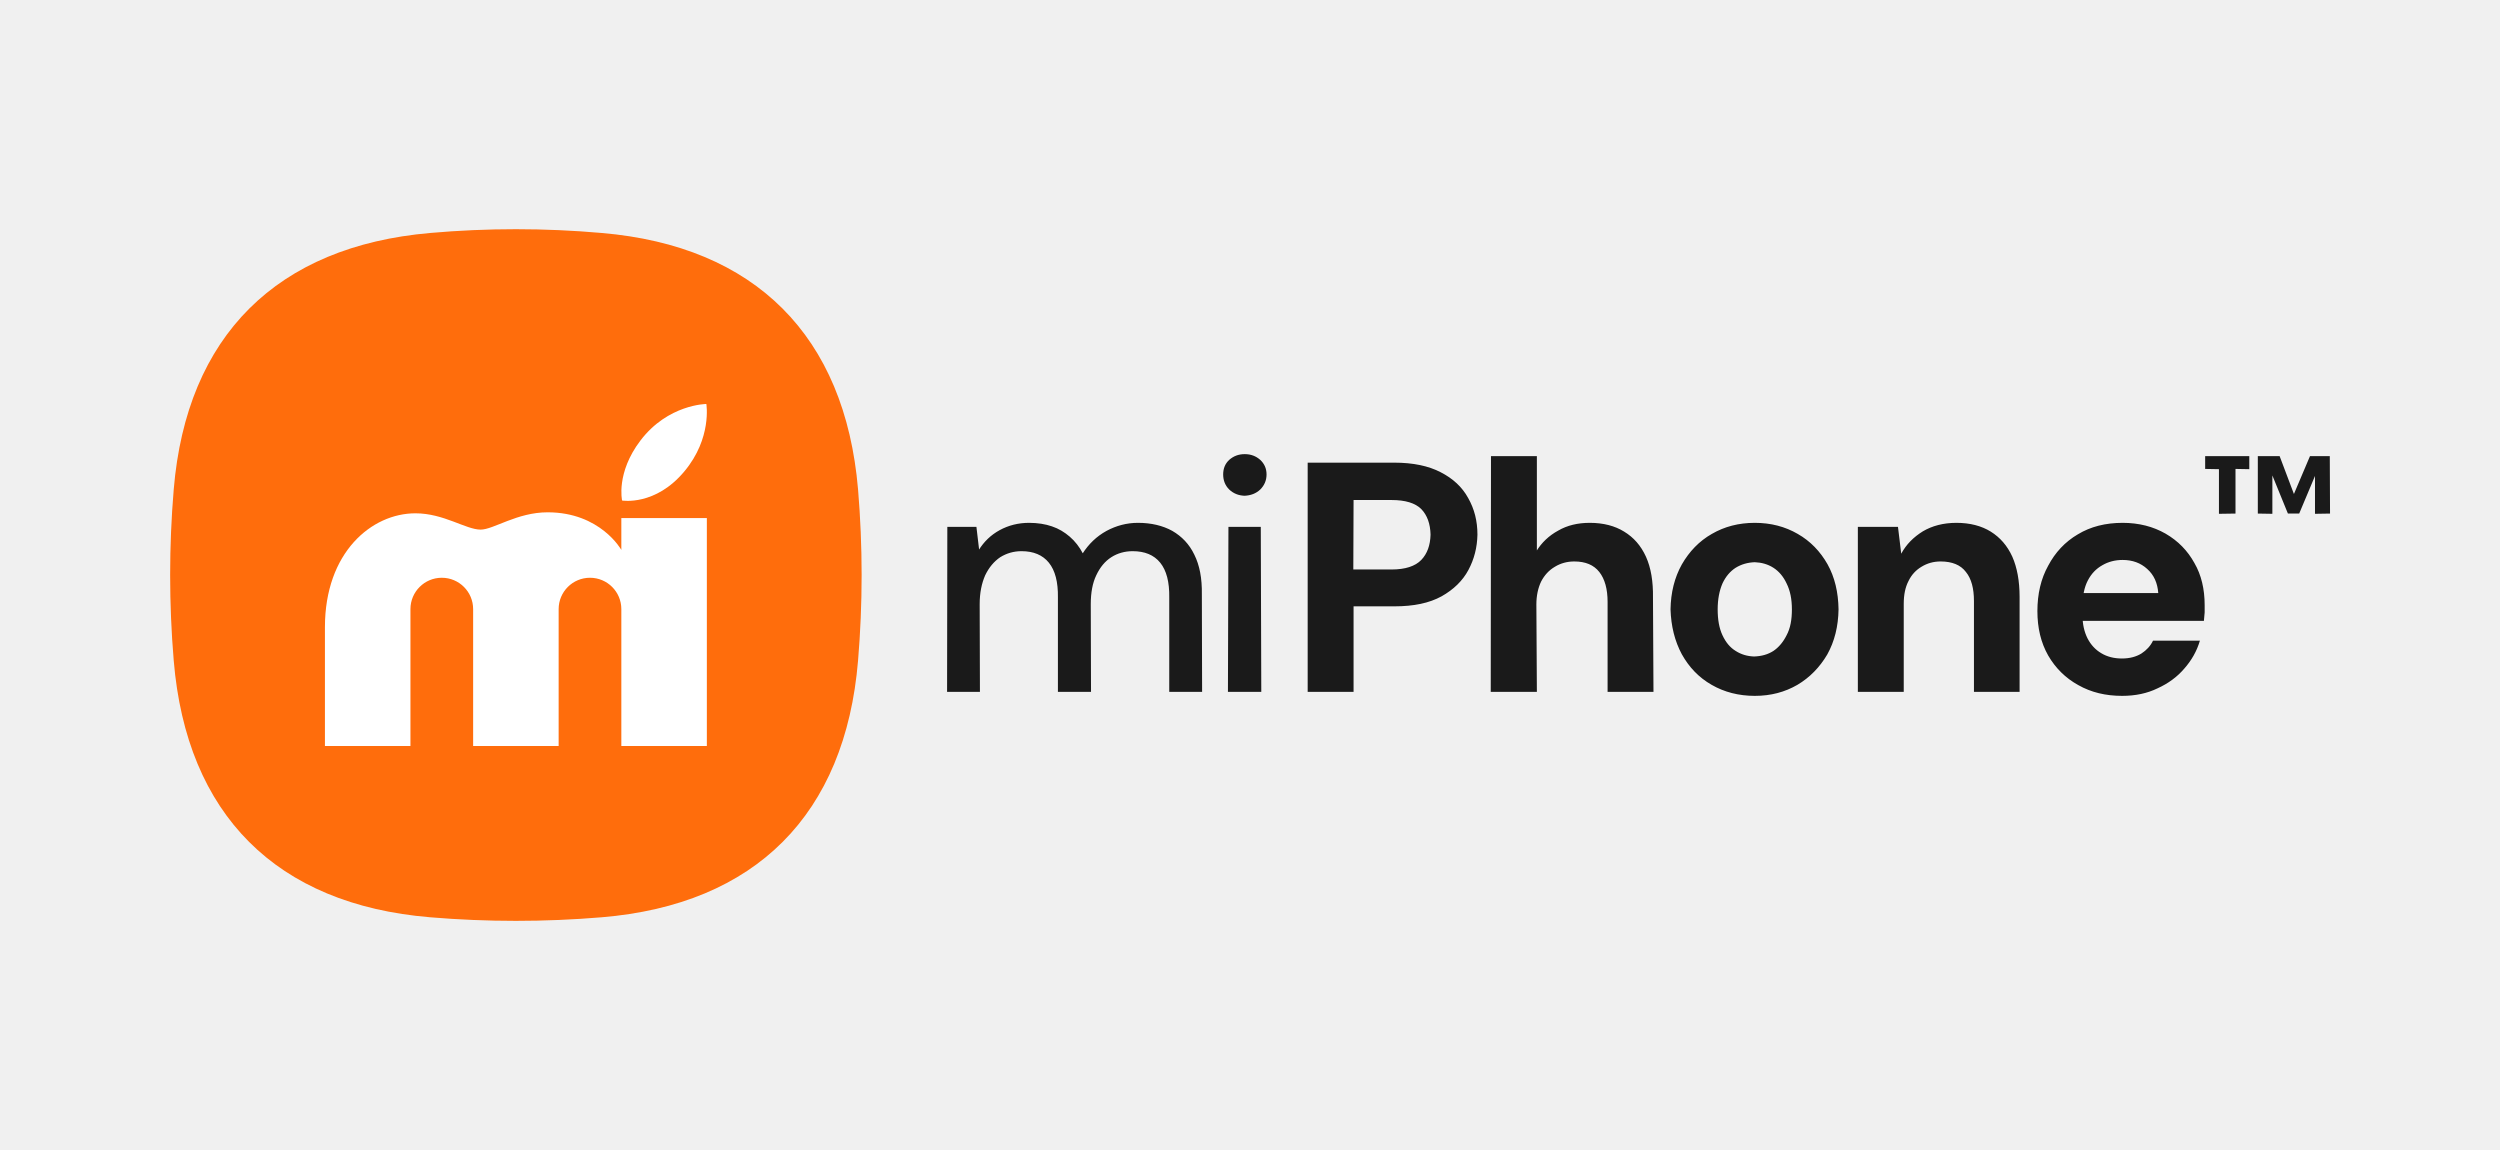
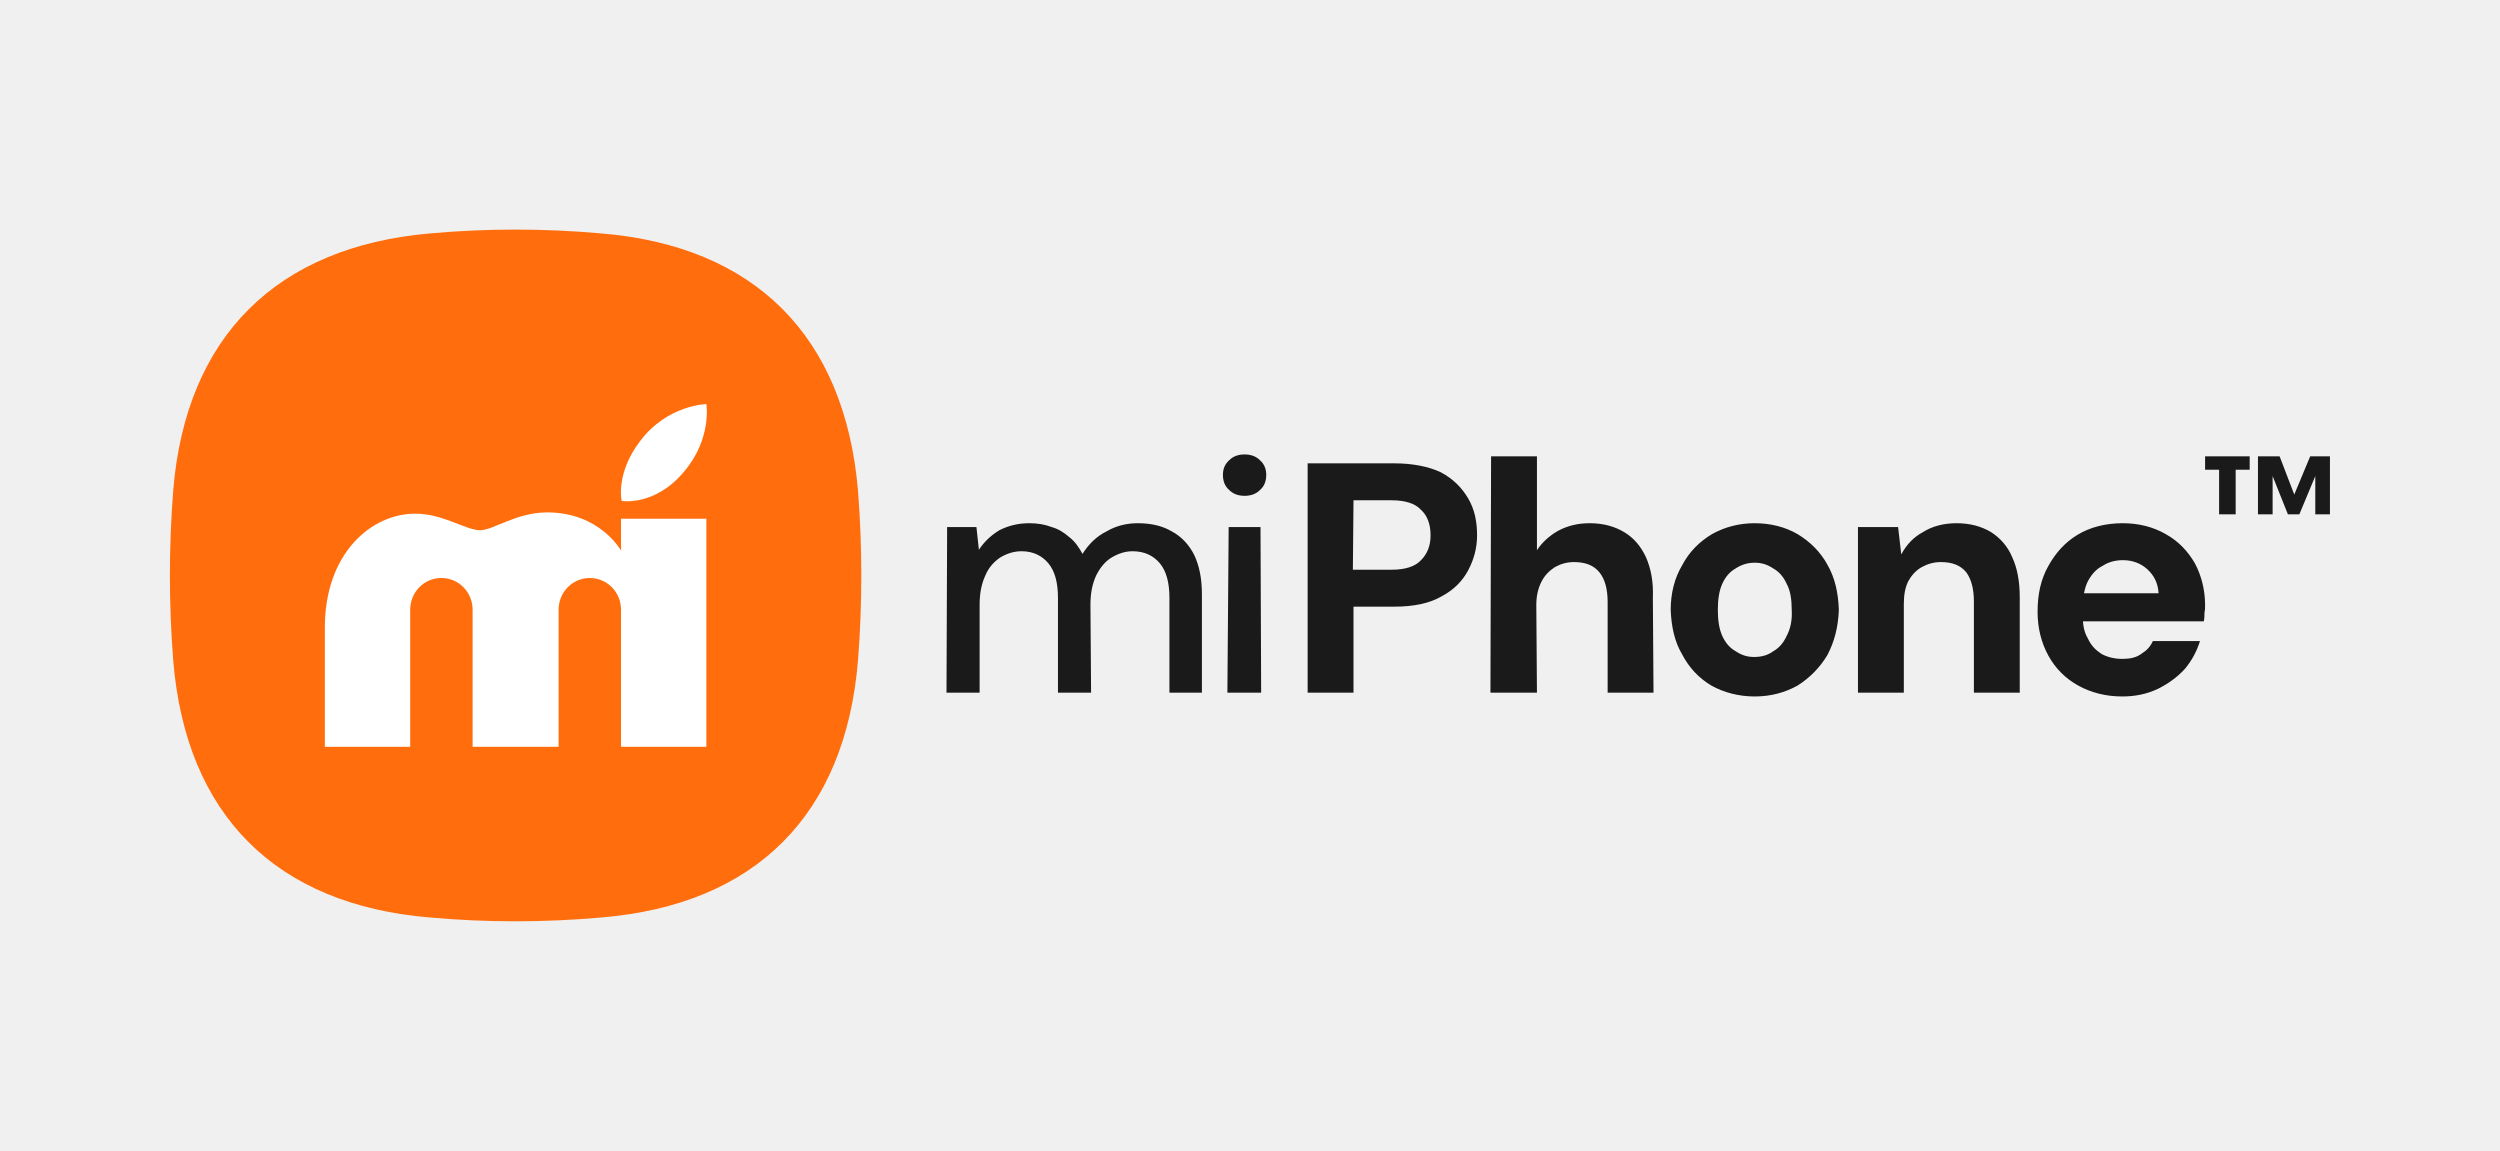
- <svg xmlns="http://www.w3.org/2000/svg" xml:space="preserve" width="500px" height="230px" version="1.1" style="shape-rendering:geometricPrecision; text-rendering:geometricPrecision; image-rendering:optimizeQuality; fill-rule:evenodd; clip-rule:evenodd" viewBox="0 0 99.66 45.86">
+ <svg xmlns="http://www.w3.org/2000/svg" xml:space="preserve" width="391px" height="180px" version="1.1" style="shape-rendering:geometricPrecision; text-rendering:geometricPrecision; image-rendering:optimizeQuality; fill-rule:evenodd; clip-rule:evenodd" viewBox="0 0 39.25 18.06">
  <defs>
    <style type="text/css">
   
    .fil3 {fill:none}
    .fil2 {fill:white}
    .fil0 {fill:#1A1A1A;fill-rule:nonzero}
    .fil1 {fill:#FF6D0C;fill-rule:nonzero}
   
  </style>
  </defs>
  <g id="WEB">
-     <path class="fil0" d="M37.75 27.59l0.01 -6.58 1.16 0 0.11 0.93 -0.02 0c0.21,-0.34 0.49,-0.61 0.84,-0.8 0.35,-0.19 0.74,-0.29 1.17,-0.29 0.34,0 0.65,0.05 0.91,0.14 0.27,0.09 0.5,0.23 0.71,0.41 0.21,0.18 0.39,0.41 0.53,0.68l-0.02 0c0.25,-0.39 0.56,-0.69 0.96,-0.91 0.39,-0.21 0.81,-0.32 1.25,-0.32 0.53,0 0.99,0.11 1.37,0.32 0.38,0.22 0.68,0.53 0.88,0.95 0.21,0.42 0.31,0.94 0.3,1.58l0.01 3.89 -1.31 0 0 -3.76c0.01,-0.62 -0.11,-1.08 -0.36,-1.39 -0.25,-0.31 -0.62,-0.46 -1.1,-0.46 -0.31,0 -0.6,0.08 -0.85,0.24 -0.25,0.16 -0.45,0.4 -0.6,0.72 -0.15,0.31 -0.22,0.7 -0.22,1.15l0.01 3.5 -1.32 0 0 -3.76c0.01,-0.62 -0.11,-1.08 -0.36,-1.39 -0.25,-0.31 -0.62,-0.46 -1.09,-0.46 -0.31,0 -0.59,0.08 -0.85,0.24 -0.25,0.17 -0.45,0.41 -0.6,0.72 -0.14,0.32 -0.22,0.7 -0.22,1.15l0.01 3.5 -1.31 0zm11.2 0l0.02 -6.58 1.29 0 0.02 6.58 -1.33 0zm0.66 -7.82c-0.24,-0.01 -0.44,-0.09 -0.61,-0.25 -0.16,-0.16 -0.24,-0.36 -0.24,-0.6 0,-0.24 0.08,-0.43 0.24,-0.58 0.17,-0.15 0.37,-0.23 0.62,-0.23 0.25,0 0.45,0.08 0.62,0.23 0.16,0.15 0.25,0.34 0.25,0.58 0,0.24 -0.09,0.44 -0.25,0.6 -0.17,0.16 -0.38,0.24 -0.63,0.25zm2.52 7.82l0 -9.14 3.46 0c0.74,0 1.36,0.13 1.84,0.38 0.49,0.25 0.86,0.59 1.1,1.03 0.25,0.44 0.37,0.92 0.37,1.46 -0.01,0.51 -0.13,0.98 -0.36,1.41 -0.23,0.43 -0.59,0.78 -1.07,1.05 -0.49,0.27 -1.11,0.4 -1.88,0.4l-1.63 0 0 3.41 -1.83 0zm1.82 -4.88l1.53 0c0.54,0 0.94,-0.13 1.18,-0.38 0.24,-0.25 0.36,-0.59 0.37,-1.01 -0.01,-0.43 -0.13,-0.77 -0.37,-1.02 -0.24,-0.24 -0.64,-0.36 -1.18,-0.36l-1.52 0 -0.01 2.77zm5.48 4.88l0.01 -9.4 1.83 0 0 3.79 -0.02 0c0.21,-0.34 0.5,-0.62 0.87,-0.82 0.36,-0.21 0.78,-0.31 1.26,-0.31 0.54,0 1,0.12 1.37,0.35 0.38,0.23 0.67,0.56 0.87,1 0.2,0.44 0.29,0.99 0.28,1.63l0.02 3.76 -1.83 0 0 -3.59c0,-0.51 -0.11,-0.91 -0.33,-1.19 -0.22,-0.28 -0.55,-0.42 -1,-0.42 -0.28,0 -0.54,0.07 -0.77,0.21 -0.24,0.14 -0.42,0.34 -0.55,0.59 -0.12,0.25 -0.19,0.56 -0.19,0.91l0.02 3.49 -1.84 0zm10.53 0.16c-0.64,0 -1.22,-0.15 -1.72,-0.44 -0.51,-0.29 -0.9,-0.7 -1.19,-1.22 -0.28,-0.52 -0.43,-1.12 -0.45,-1.79 0.01,-0.67 0.16,-1.27 0.45,-1.79 0.3,-0.52 0.69,-0.93 1.2,-1.22 0.5,-0.29 1.07,-0.44 1.71,-0.44 0.64,0 1.21,0.15 1.71,0.44 0.51,0.29 0.9,0.7 1.19,1.21 0.29,0.52 0.43,1.12 0.44,1.8 -0.01,0.68 -0.16,1.28 -0.45,1.8 -0.3,0.51 -0.7,0.92 -1.19,1.21 -0.5,0.29 -1.06,0.44 -1.7,0.44zm-0.03 -1.57c0.3,-0.01 0.55,-0.08 0.77,-0.22 0.21,-0.14 0.39,-0.35 0.53,-0.63 0.15,-0.28 0.21,-0.62 0.21,-1.03 0,-0.41 -0.07,-0.75 -0.21,-1.03 -0.13,-0.28 -0.31,-0.49 -0.53,-0.63 -0.22,-0.14 -0.47,-0.21 -0.74,-0.22 -0.28,0.01 -0.53,0.08 -0.76,0.22 -0.22,0.14 -0.4,0.35 -0.53,0.63 -0.12,0.28 -0.19,0.62 -0.19,1.03 0,0.41 0.06,0.75 0.19,1.03 0.13,0.28 0.3,0.49 0.53,0.63 0.22,0.14 0.46,0.21 0.73,0.22zm4.14 1.41l0 -6.58 1.6 0 0.13 1.07 0 0c0.2,-0.37 0.49,-0.66 0.86,-0.89 0.37,-0.22 0.82,-0.34 1.34,-0.34 0.54,0 1,0.12 1.37,0.35 0.37,0.23 0.66,0.56 0.86,1 0.19,0.43 0.29,0.97 0.29,1.6l0 3.79 -1.82 0 0 -3.62c0,-0.5 -0.1,-0.89 -0.32,-1.16 -0.21,-0.28 -0.55,-0.42 -1.01,-0.42 -0.28,0 -0.53,0.07 -0.76,0.21 -0.22,0.13 -0.4,0.32 -0.52,0.57 -0.13,0.25 -0.19,0.55 -0.19,0.91l0 3.51 -1.83 0zm10.54 0.16c-0.66,0 -1.24,-0.14 -1.75,-0.43 -0.51,-0.28 -0.91,-0.68 -1.2,-1.18 -0.29,-0.51 -0.43,-1.1 -0.43,-1.77 0,-0.68 0.14,-1.29 0.43,-1.81 0.28,-0.53 0.67,-0.95 1.18,-1.25 0.51,-0.31 1.11,-0.46 1.79,-0.46 0.65,0 1.22,0.15 1.71,0.43 0.5,0.29 0.88,0.68 1.15,1.17 0.28,0.48 0.41,1.05 0.41,1.68 0,0.09 0,0.18 0,0.29 -0.01,0.1 -0.02,0.22 -0.03,0.34l-5.33 0 0 -1.11 3.51 0c-0.03,-0.4 -0.17,-0.72 -0.44,-0.96 -0.26,-0.24 -0.59,-0.36 -0.98,-0.36 -0.3,0 -0.57,0.07 -0.81,0.21 -0.25,0.14 -0.44,0.34 -0.58,0.61 -0.14,0.27 -0.21,0.61 -0.21,1.03l0 0.38c0,0.34 0.07,0.64 0.2,0.9 0.13,0.25 0.31,0.45 0.55,0.59 0.23,0.14 0.51,0.21 0.82,0.21 0.31,0 0.57,-0.07 0.78,-0.2 0.2,-0.13 0.36,-0.3 0.46,-0.51l1.87 0c-0.12,0.41 -0.33,0.78 -0.62,1.11 -0.29,0.34 -0.65,0.6 -1.07,0.79 -0.41,0.2 -0.88,0.3 -1.41,0.3zm3.31 -9.05l0 -0.51 1.76 0 0 0.52 -0.55 -0.01 0 1.78 -0.66 0.01 0 -1.78 -0.55 -0.01zm2.1 1.78l0 -2.29 0.87 0 0.57 1.51 0.64 -1.51 0.79 0 0.01 2.29 -0.6 0.01 0 -1.51 -0.63 1.5 -0.45 0 -0.62 -1.52 0 1.53 -0.58 -0.01z" />
-     <g id="_1459555792048">
-       <path class="fil1" d="M6.91 26.34c-0.19,-2.27 -0.19,-4.55 0,-6.82 0.51,-6.14 4.13,-9.7 10.23,-10.23 2.27,-0.2 4.56,-0.2 6.83,0 6.12,0.52 9.71,4.1 10.23,10.23 0.19,2.27 0.19,4.55 0,6.82 -0.51,6.14 -4.09,9.73 -10.23,10.24 -2.27,0.19 -4.56,0.19 -6.83,0 -6.14,-0.51 -9.72,-4.1 -10.23,-10.24z" />
-       <path class="fil2" d="M25.52 17.57c1.1,-1.45 2.63,-1.46 2.63,-1.46 0,0 0.23,1.36 -0.87,2.68 -1.16,1.4 -2.49,1.17 -2.49,1.17 0,0 -0.25,-1.1 0.73,-2.39zm-12.58 7.44l0 4.74 3.41 0 0 -5.46c0,-0.69 0.56,-1.25 1.25,-1.25 0.69,0 1.25,0.56 1.25,1.25l0 5.46 3.41 0 0 -5.46c0,-0.69 0.56,-1.25 1.25,-1.25 0.69,0 1.25,0.56 1.25,1.25l0 5.46 3.41 0 0 -9.09 -3.41 0 0 1.27c0,0 -0.83,-1.5 -2.94,-1.5 -1.22,0 -2.16,0.69 -2.67,0.69 -0.59,0 -1.47,-0.65 -2.6,-0.65 -1.75,0 -3.61,1.56 -3.61,4.54z" />
+     <path class="fil0" d="M14.86 10.87l0.01 -2.6 0.46 0 0.04 0.37 -0.01 0c0.09,-0.14 0.2,-0.24 0.33,-0.32 0.14,-0.07 0.29,-0.11 0.47,-0.11 0.13,0 0.25,0.02 0.35,0.06 0.11,0.03 0.2,0.09 0.28,0.16 0.09,0.07 0.15,0.16 0.21,0.27l-0.01 0c0.1,-0.16 0.22,-0.28 0.38,-0.36 0.15,-0.09 0.32,-0.13 0.49,-0.13 0.21,0 0.39,0.04 0.54,0.13 0.15,0.08 0.27,0.21 0.35,0.37 0.08,0.17 0.12,0.37 0.12,0.62l0 1.54 -0.51 0 0 -1.49c0,-0.24 -0.05,-0.42 -0.15,-0.54 -0.1,-0.12 -0.24,-0.19 -0.43,-0.19 -0.12,0 -0.23,0.04 -0.33,0.1 -0.1,0.06 -0.18,0.16 -0.24,0.28 -0.06,0.13 -0.09,0.28 -0.09,0.46l0.01 1.38 -0.52 0 0 -1.49c0,-0.24 -0.05,-0.42 -0.15,-0.54 -0.1,-0.12 -0.24,-0.19 -0.42,-0.19 -0.13,0 -0.24,0.04 -0.34,0.1 -0.1,0.07 -0.18,0.16 -0.23,0.28 -0.06,0.13 -0.09,0.28 -0.09,0.46l0 1.38 -0.52 0zm4.41 0l0.02 -2.6 0.5 0 0.01 2.6 -0.53 0zm0.27 -3.09c-0.1,0 -0.18,-0.03 -0.24,-0.09 -0.07,-0.06 -0.1,-0.14 -0.1,-0.24 0,-0.09 0.03,-0.17 0.1,-0.23 0.06,-0.06 0.14,-0.09 0.24,-0.09 0.1,0 0.18,0.03 0.24,0.09 0.07,0.06 0.1,0.14 0.1,0.23 0,0.1 -0.03,0.18 -0.1,0.24 -0.06,0.06 -0.14,0.09 -0.24,0.09zm0.99 3.09l0 -3.6 1.36 0c0.29,0 0.54,0.05 0.73,0.14 0.19,0.1 0.33,0.24 0.43,0.41 0.1,0.17 0.14,0.36 0.14,0.58 0,0.2 -0.05,0.38 -0.14,0.55 -0.09,0.17 -0.23,0.31 -0.42,0.41 -0.19,0.11 -0.44,0.16 -0.74,0.16l-0.64 0 0 1.35 -0.72 0zm0.71 -1.93l0.61 0c0.21,0 0.37,-0.05 0.46,-0.15 0.1,-0.1 0.15,-0.23 0.15,-0.39 0,-0.17 -0.05,-0.31 -0.15,-0.4 -0.09,-0.1 -0.25,-0.15 -0.46,-0.15l-0.6 0 -0.01 1.09zm2.16 1.93l0.01 -3.71 0.72 0 0 1.49 -0.01 0c0.08,-0.13 0.2,-0.24 0.34,-0.32 0.15,-0.08 0.31,-0.12 0.5,-0.12 0.21,0 0.39,0.05 0.54,0.14 0.15,0.09 0.26,0.22 0.34,0.39 0.08,0.18 0.12,0.39 0.11,0.64l0.01 1.49 -0.72 0 0 -1.42c0,-0.2 -0.04,-0.36 -0.13,-0.47 -0.09,-0.11 -0.22,-0.16 -0.4,-0.16 -0.11,0 -0.21,0.03 -0.3,0.08 -0.09,0.06 -0.16,0.13 -0.21,0.23 -0.05,0.1 -0.08,0.22 -0.08,0.36l0.01 1.38 -0.73 0zm4.15 0.06c-0.25,0 -0.48,-0.06 -0.68,-0.17 -0.2,-0.12 -0.35,-0.28 -0.46,-0.49 -0.12,-0.2 -0.17,-0.44 -0.18,-0.7 0,-0.26 0.06,-0.5 0.18,-0.7 0.11,-0.21 0.27,-0.37 0.47,-0.49 0.2,-0.11 0.42,-0.17 0.67,-0.17 0.25,0 0.48,0.06 0.67,0.17 0.2,0.12 0.36,0.28 0.47,0.48 0.12,0.21 0.17,0.44 0.18,0.71 -0.01,0.27 -0.07,0.5 -0.18,0.71 -0.12,0.2 -0.28,0.36 -0.47,0.48 -0.2,0.11 -0.42,0.17 -0.67,0.17zm-0.01 -0.62c0.12,0 0.22,-0.03 0.3,-0.09 0.09,-0.05 0.16,-0.13 0.21,-0.24 0.06,-0.11 0.09,-0.25 0.08,-0.41 0,-0.16 -0.02,-0.3 -0.08,-0.41 -0.05,-0.11 -0.12,-0.19 -0.21,-0.24 -0.09,-0.06 -0.18,-0.09 -0.29,-0.09 -0.11,0 -0.21,0.03 -0.3,0.09 -0.09,0.05 -0.16,0.13 -0.21,0.24 -0.05,0.11 -0.07,0.25 -0.07,0.41 0,0.16 0.02,0.3 0.07,0.41 0.05,0.11 0.12,0.19 0.21,0.24 0.09,0.06 0.18,0.09 0.29,0.09zm1.63 0.56l0 -2.6 0.63 0 0.05 0.43 0 0c0.08,-0.15 0.19,-0.27 0.34,-0.35 0.14,-0.09 0.32,-0.14 0.53,-0.14 0.21,0 0.39,0.05 0.54,0.14 0.14,0.09 0.26,0.22 0.33,0.39 0.08,0.17 0.12,0.38 0.12,0.63l0 1.5 -0.72 0 0 -1.43c0,-0.2 -0.04,-0.35 -0.12,-0.46 -0.09,-0.11 -0.22,-0.16 -0.4,-0.16 -0.11,0 -0.21,0.03 -0.3,0.08 -0.09,0.05 -0.16,0.13 -0.21,0.22 -0.05,0.1 -0.07,0.22 -0.07,0.36l0 1.39 -0.72 0zm4.15 0.06c-0.26,0 -0.49,-0.06 -0.69,-0.17 -0.2,-0.11 -0.36,-0.27 -0.47,-0.47 -0.11,-0.2 -0.17,-0.43 -0.17,-0.69 0,-0.27 0.05,-0.51 0.17,-0.72 0.11,-0.2 0.26,-0.37 0.46,-0.49 0.2,-0.12 0.44,-0.18 0.71,-0.18 0.25,0 0.48,0.06 0.67,0.17 0.2,0.11 0.35,0.27 0.46,0.46 0.1,0.19 0.16,0.41 0.16,0.66 0,0.04 0,0.07 -0.01,0.12 0,0.04 0,0.08 -0.01,0.13l-2.1 0 0 -0.44 1.39 0c-0.01,-0.16 -0.07,-0.28 -0.18,-0.38 -0.1,-0.09 -0.23,-0.14 -0.38,-0.14 -0.12,0 -0.23,0.03 -0.32,0.09 -0.1,0.05 -0.17,0.13 -0.23,0.24 -0.05,0.1 -0.08,0.24 -0.08,0.4l0 0.15c0,0.14 0.02,0.25 0.08,0.35 0.05,0.11 0.12,0.18 0.21,0.24 0.09,0.05 0.2,0.08 0.33,0.08 0.12,0 0.22,-0.02 0.3,-0.08 0.08,-0.05 0.14,-0.11 0.18,-0.2l0.74 0c-0.05,0.16 -0.13,0.31 -0.24,0.44 -0.12,0.13 -0.26,0.23 -0.42,0.31 -0.17,0.08 -0.35,0.12 -0.56,0.12zm1.3 -3.56l0 -0.21 0.7 0 0 0.21 -0.22 0 0 0.7 -0.26 0 0 -0.7 -0.22 0zm0.83 0.7l0 -0.91 0.34 0 0.23 0.6 0.25 -0.6 0.31 0 0 0.91 -0.23 0 0 -0.6 -0.25 0.6 -0.18 0 -0.24 -0.6 0 0.6 -0.23 0z" />
+     <g id="_2727674595296">
+       <path class="fil1" d="M2.72 10.37c-0.07,-0.89 -0.07,-1.79 0,-2.68 0.2,-2.42 1.63,-3.82 4.03,-4.03 0.89,-0.08 1.79,-0.08 2.69,0 2.41,0.2 3.82,1.61 4.03,4.03 0.07,0.89 0.07,1.79 0,2.68 -0.2,2.42 -1.61,3.83 -4.03,4.03 -0.9,0.08 -1.8,0.08 -2.69,0 -2.42,-0.2 -3.83,-1.61 -4.03,-4.03z" />
+       <path class="fil2" d="M10.05 6.92c0.43,-0.57 1.04,-0.58 1.04,-0.58 0,0 0.09,0.54 -0.35,1.06 -0.46,0.55 -0.98,0.46 -0.98,0.46 0,0 -0.1,-0.43 0.29,-0.94zm-4.95 2.93l0 1.87 1.34 0 0 -2.15c0,-0.28 0.22,-0.5 0.49,-0.5 0.27,0 0.49,0.22 0.49,0.5l0 2.15 1.35 0 0 -2.15c0,-0.28 0.22,-0.5 0.49,-0.5 0.27,0 0.49,0.22 0.49,0.5l0 2.15 1.34 0 0 -3.58 -1.34 0 0 0.5c0,0 -0.33,-0.6 -1.16,-0.6 -0.48,0 -0.85,0.28 -1.05,0.28 -0.23,0 -0.58,-0.26 -1.02,-0.26 -0.69,0 -1.42,0.62 -1.42,1.79z" />
    </g>
-     <rect class="fil3" width="99.66" height="45.86" />
+     <rect class="fil3" width="39.25" height="18.06" />
  </g>
</svg>
